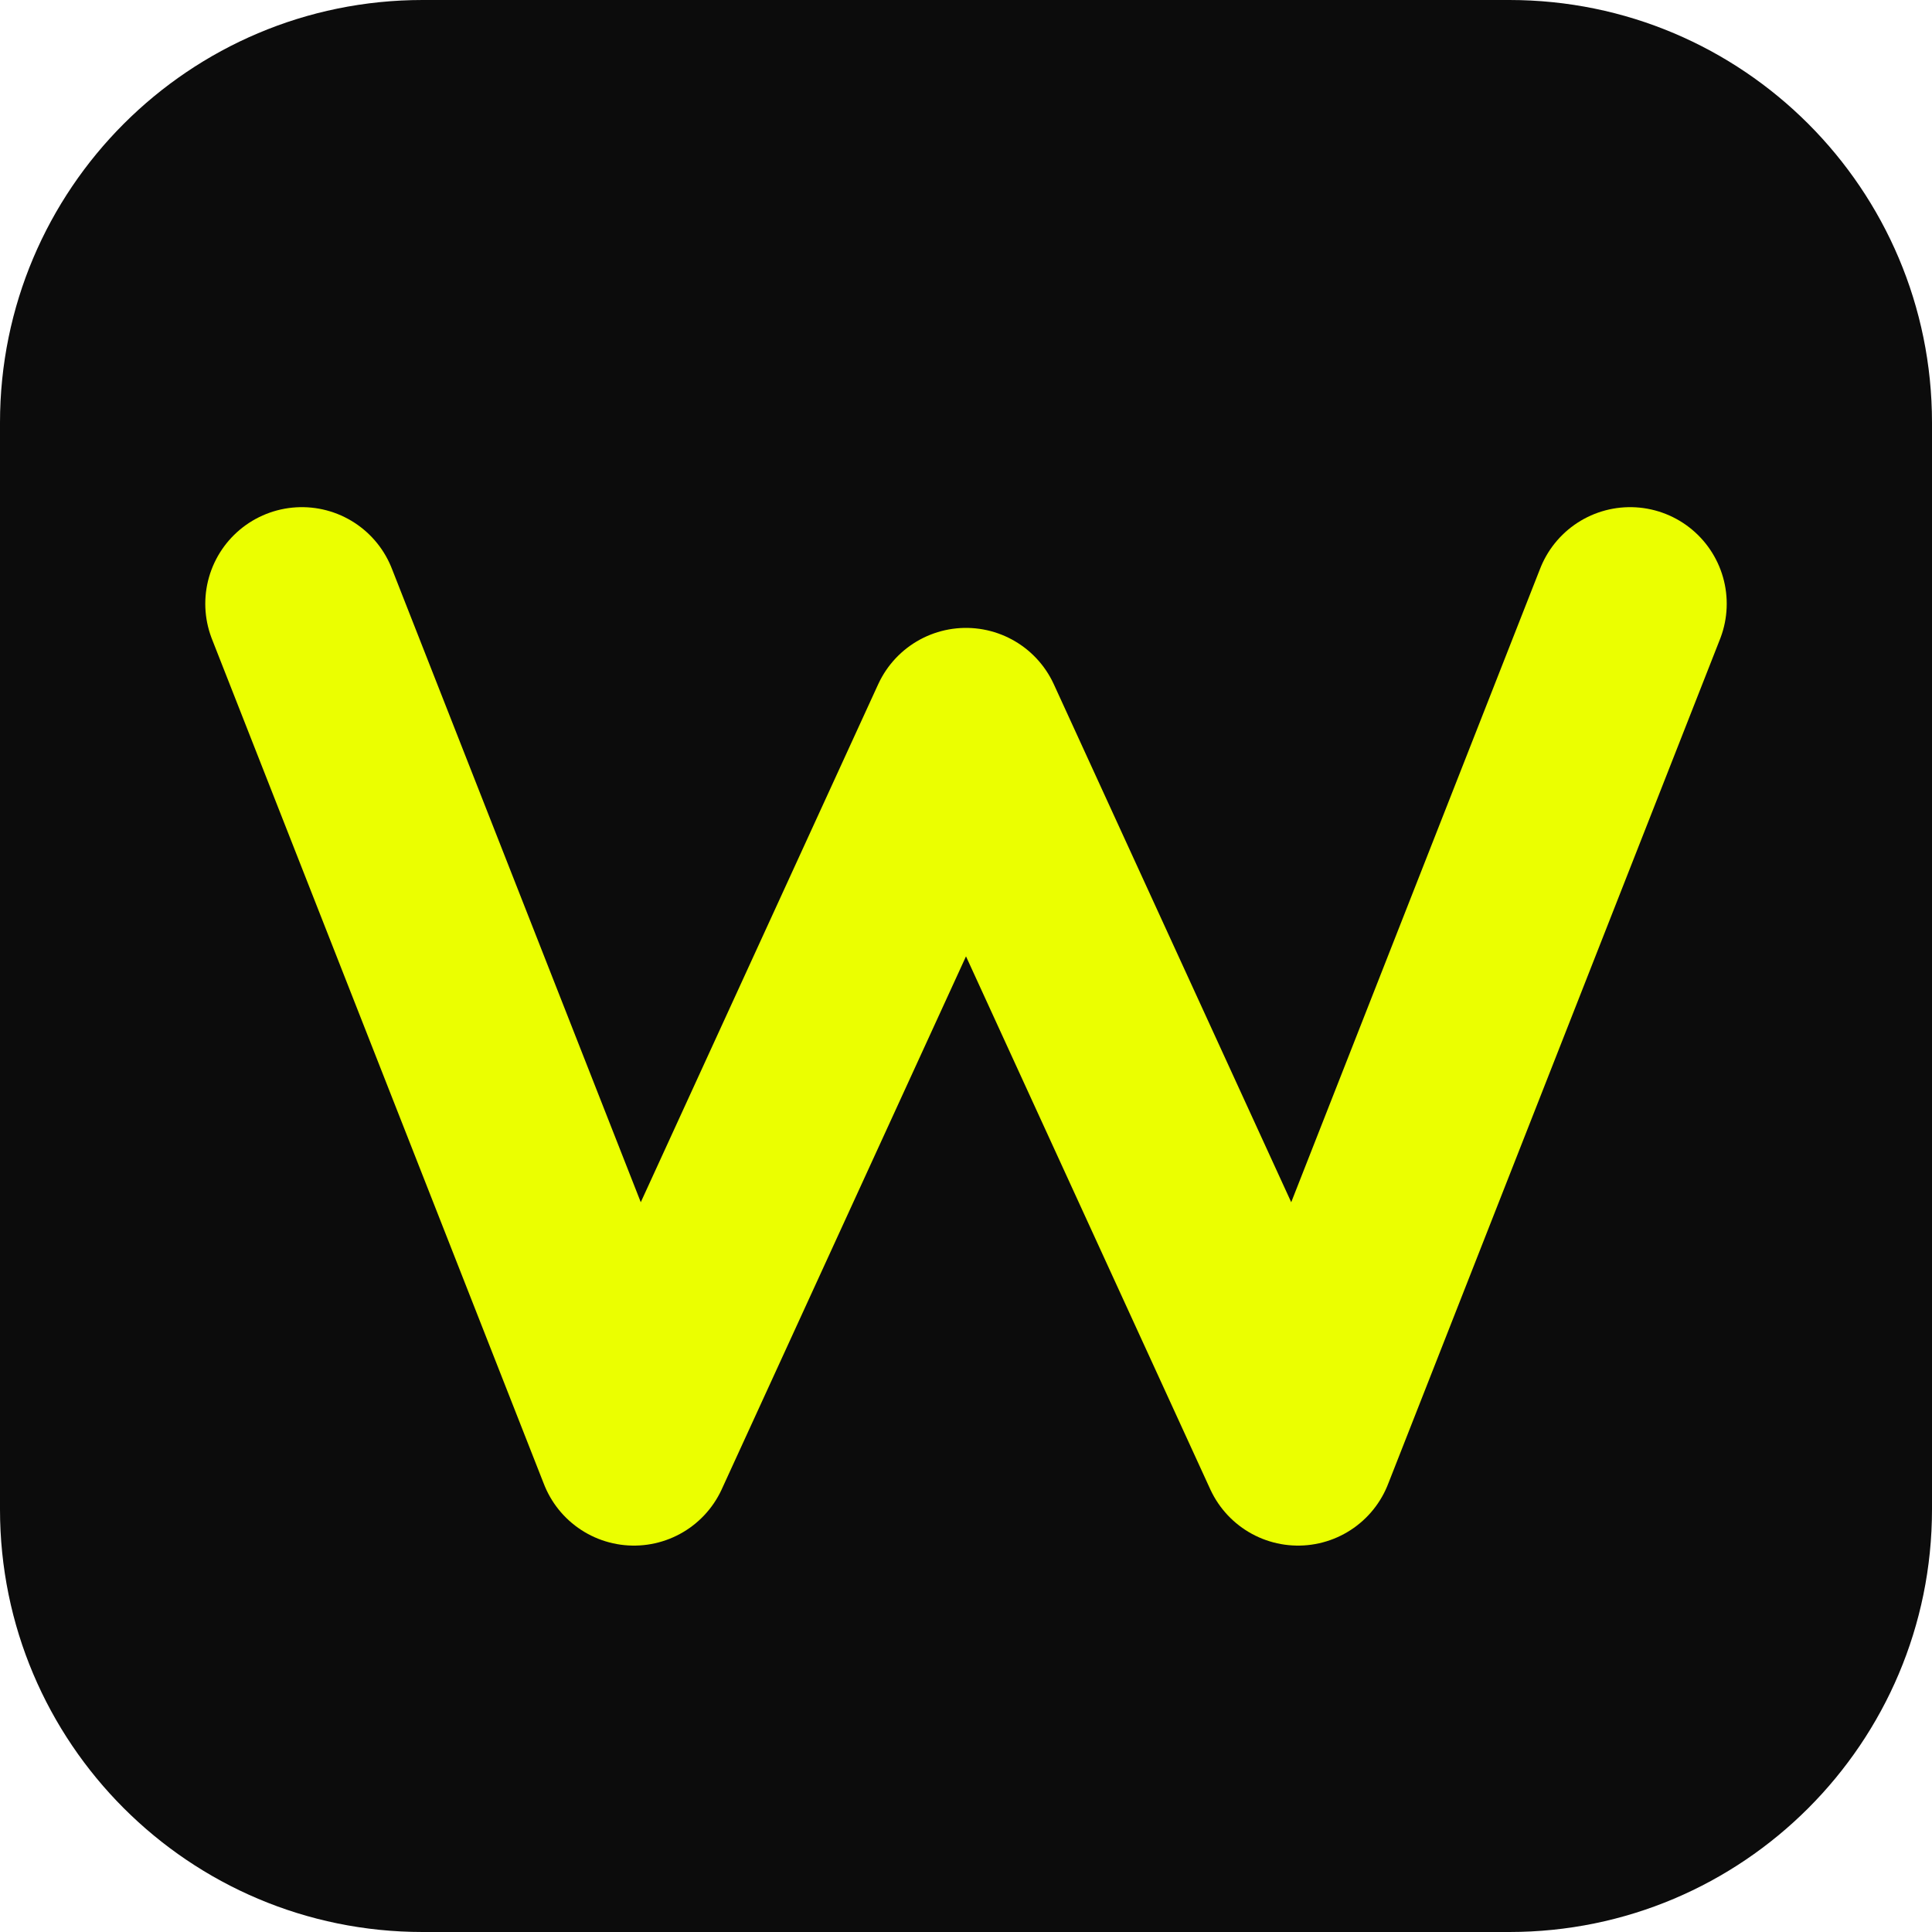
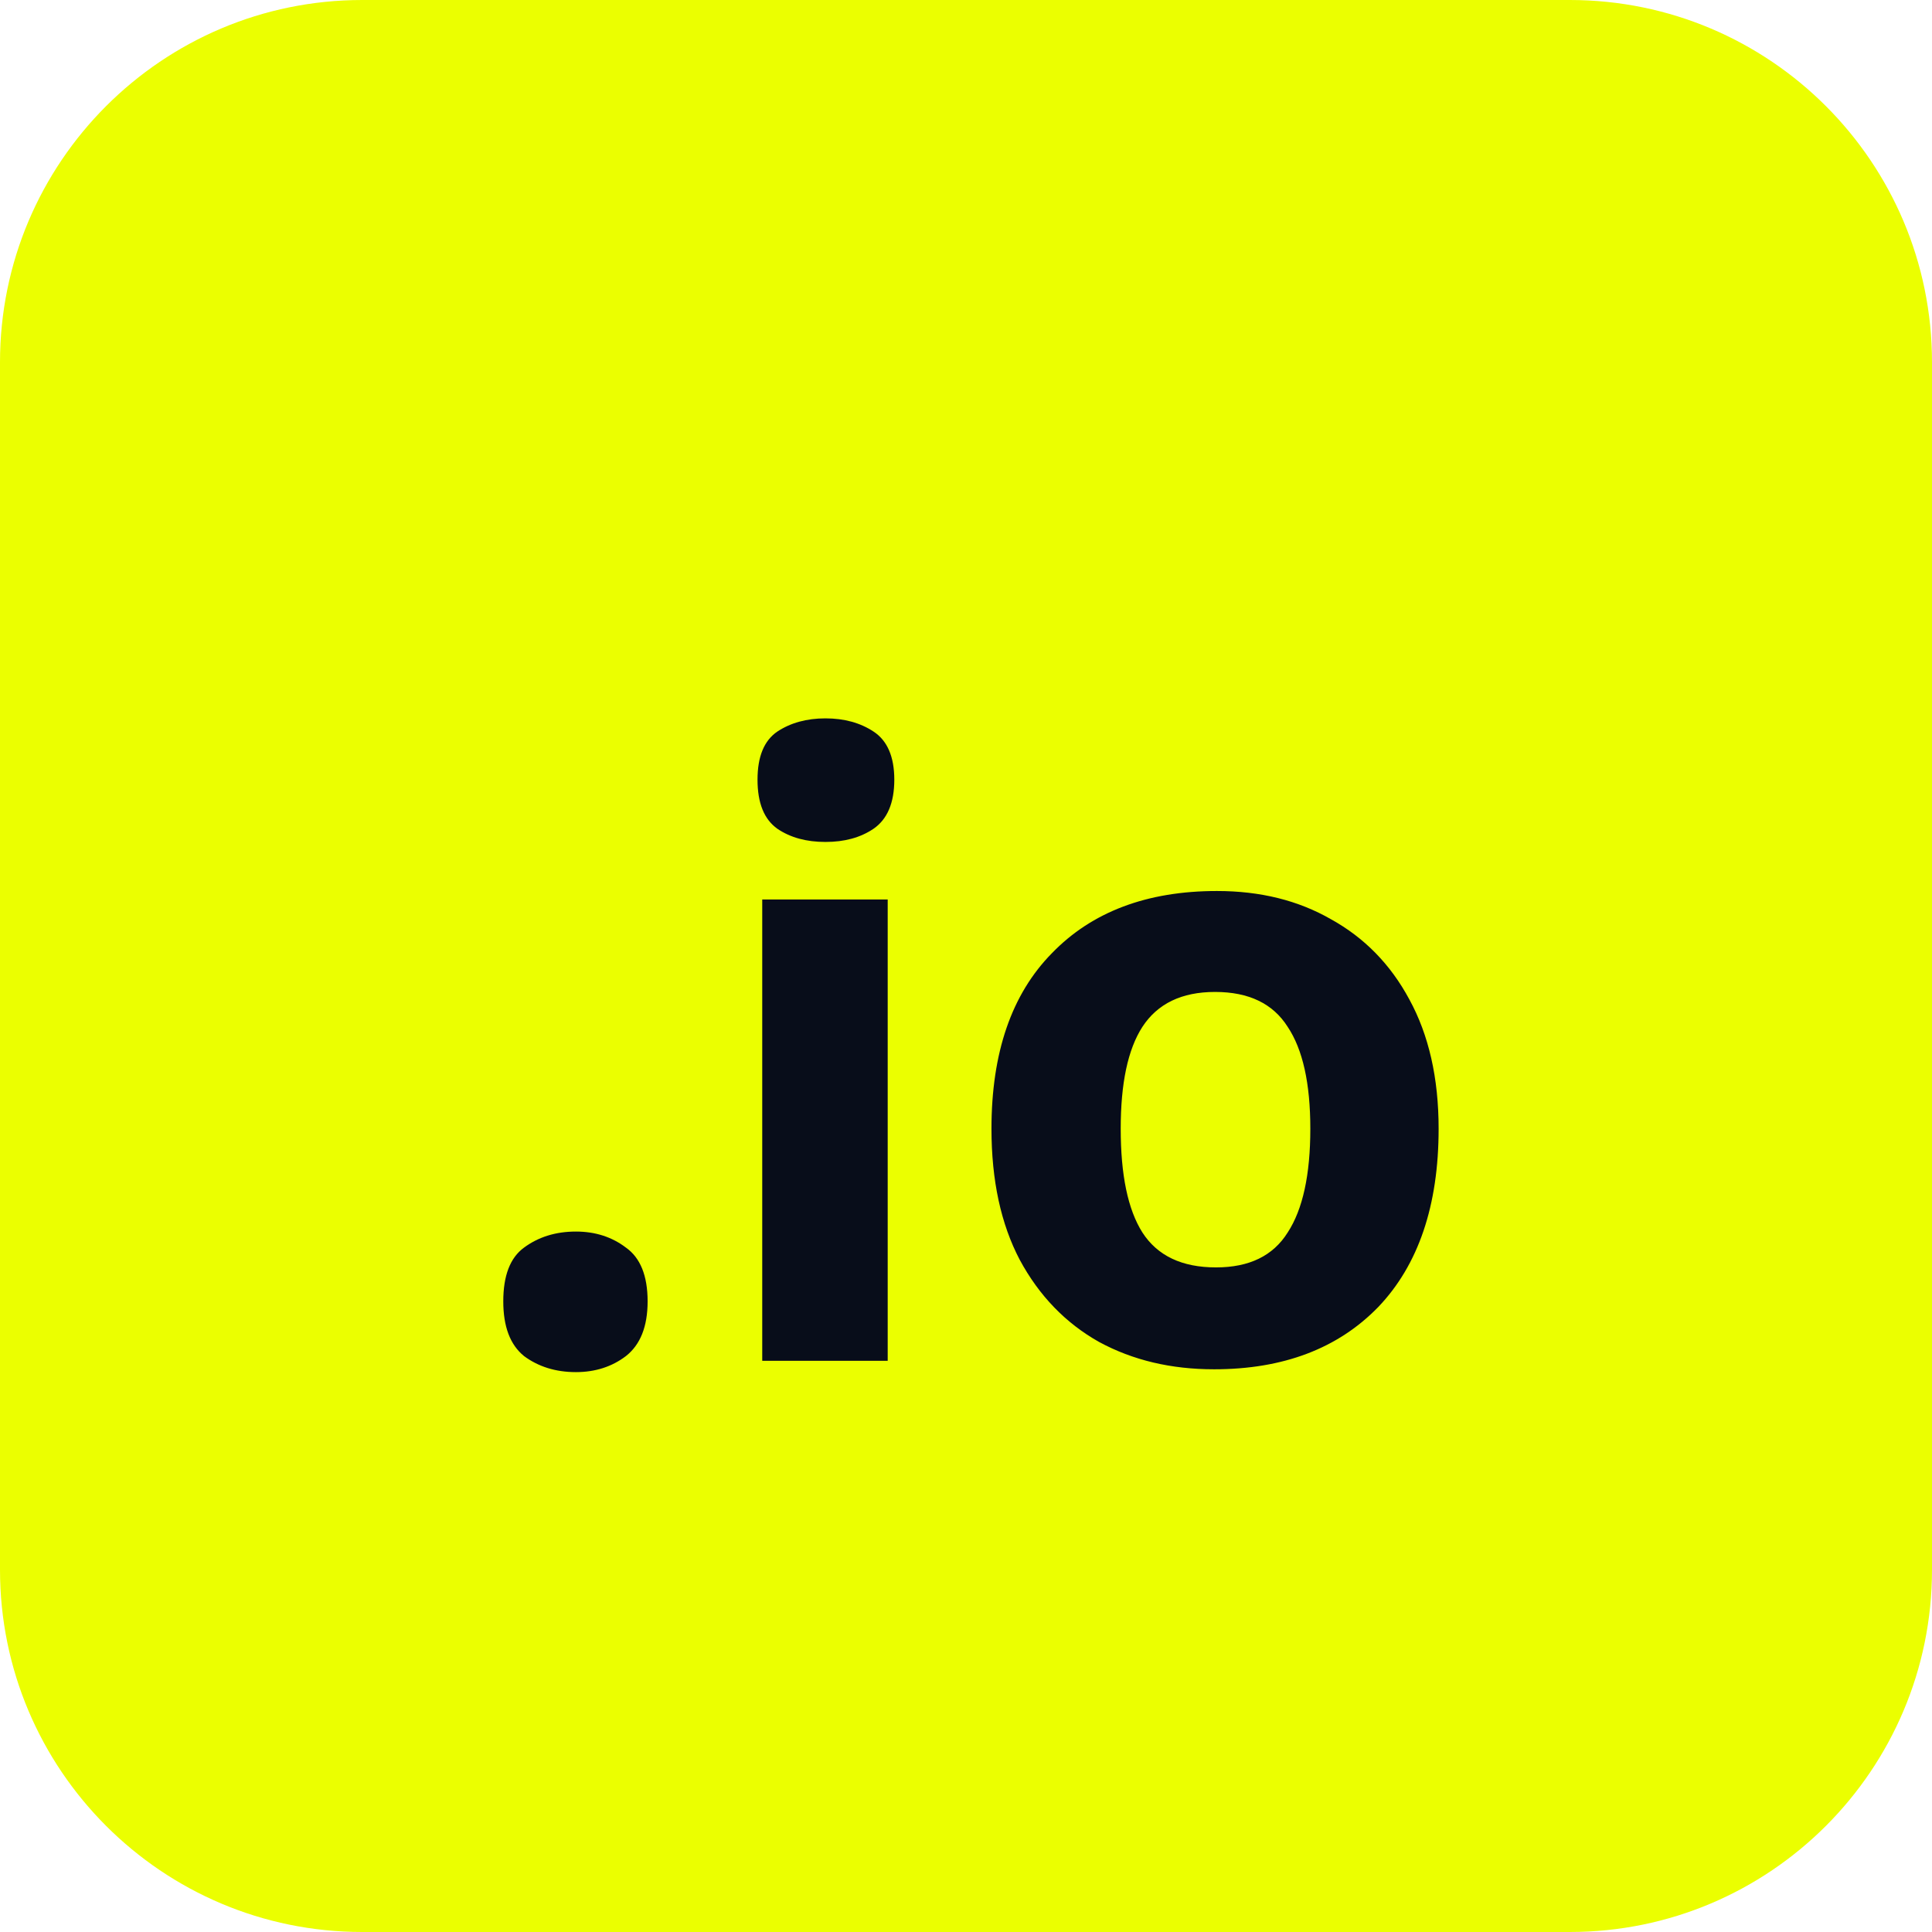
<svg xmlns="http://www.w3.org/2000/svg" viewBox="0 0 32 32">
-   <rect width="32" height="32" rx="7" fill="#0c0c0c" />
-   <polyline points="5,10 10.5,24 16,12 21.5,24 27,10" fill="none" stroke="#ebff00" stroke-width="3.2" stroke-linecap="round" stroke-linejoin="round" />
+   <rect width="32" height="32" rx="6" fill="#ebff00" />
+   <text x="50%" y="55%" dominant-baseline="middle" text-anchor="middle" font-family="ui-sans-serif, system-ui, sans-serif" font-weight="800" font-size="14" fill="#080d1a">.io</text>
</svg>
